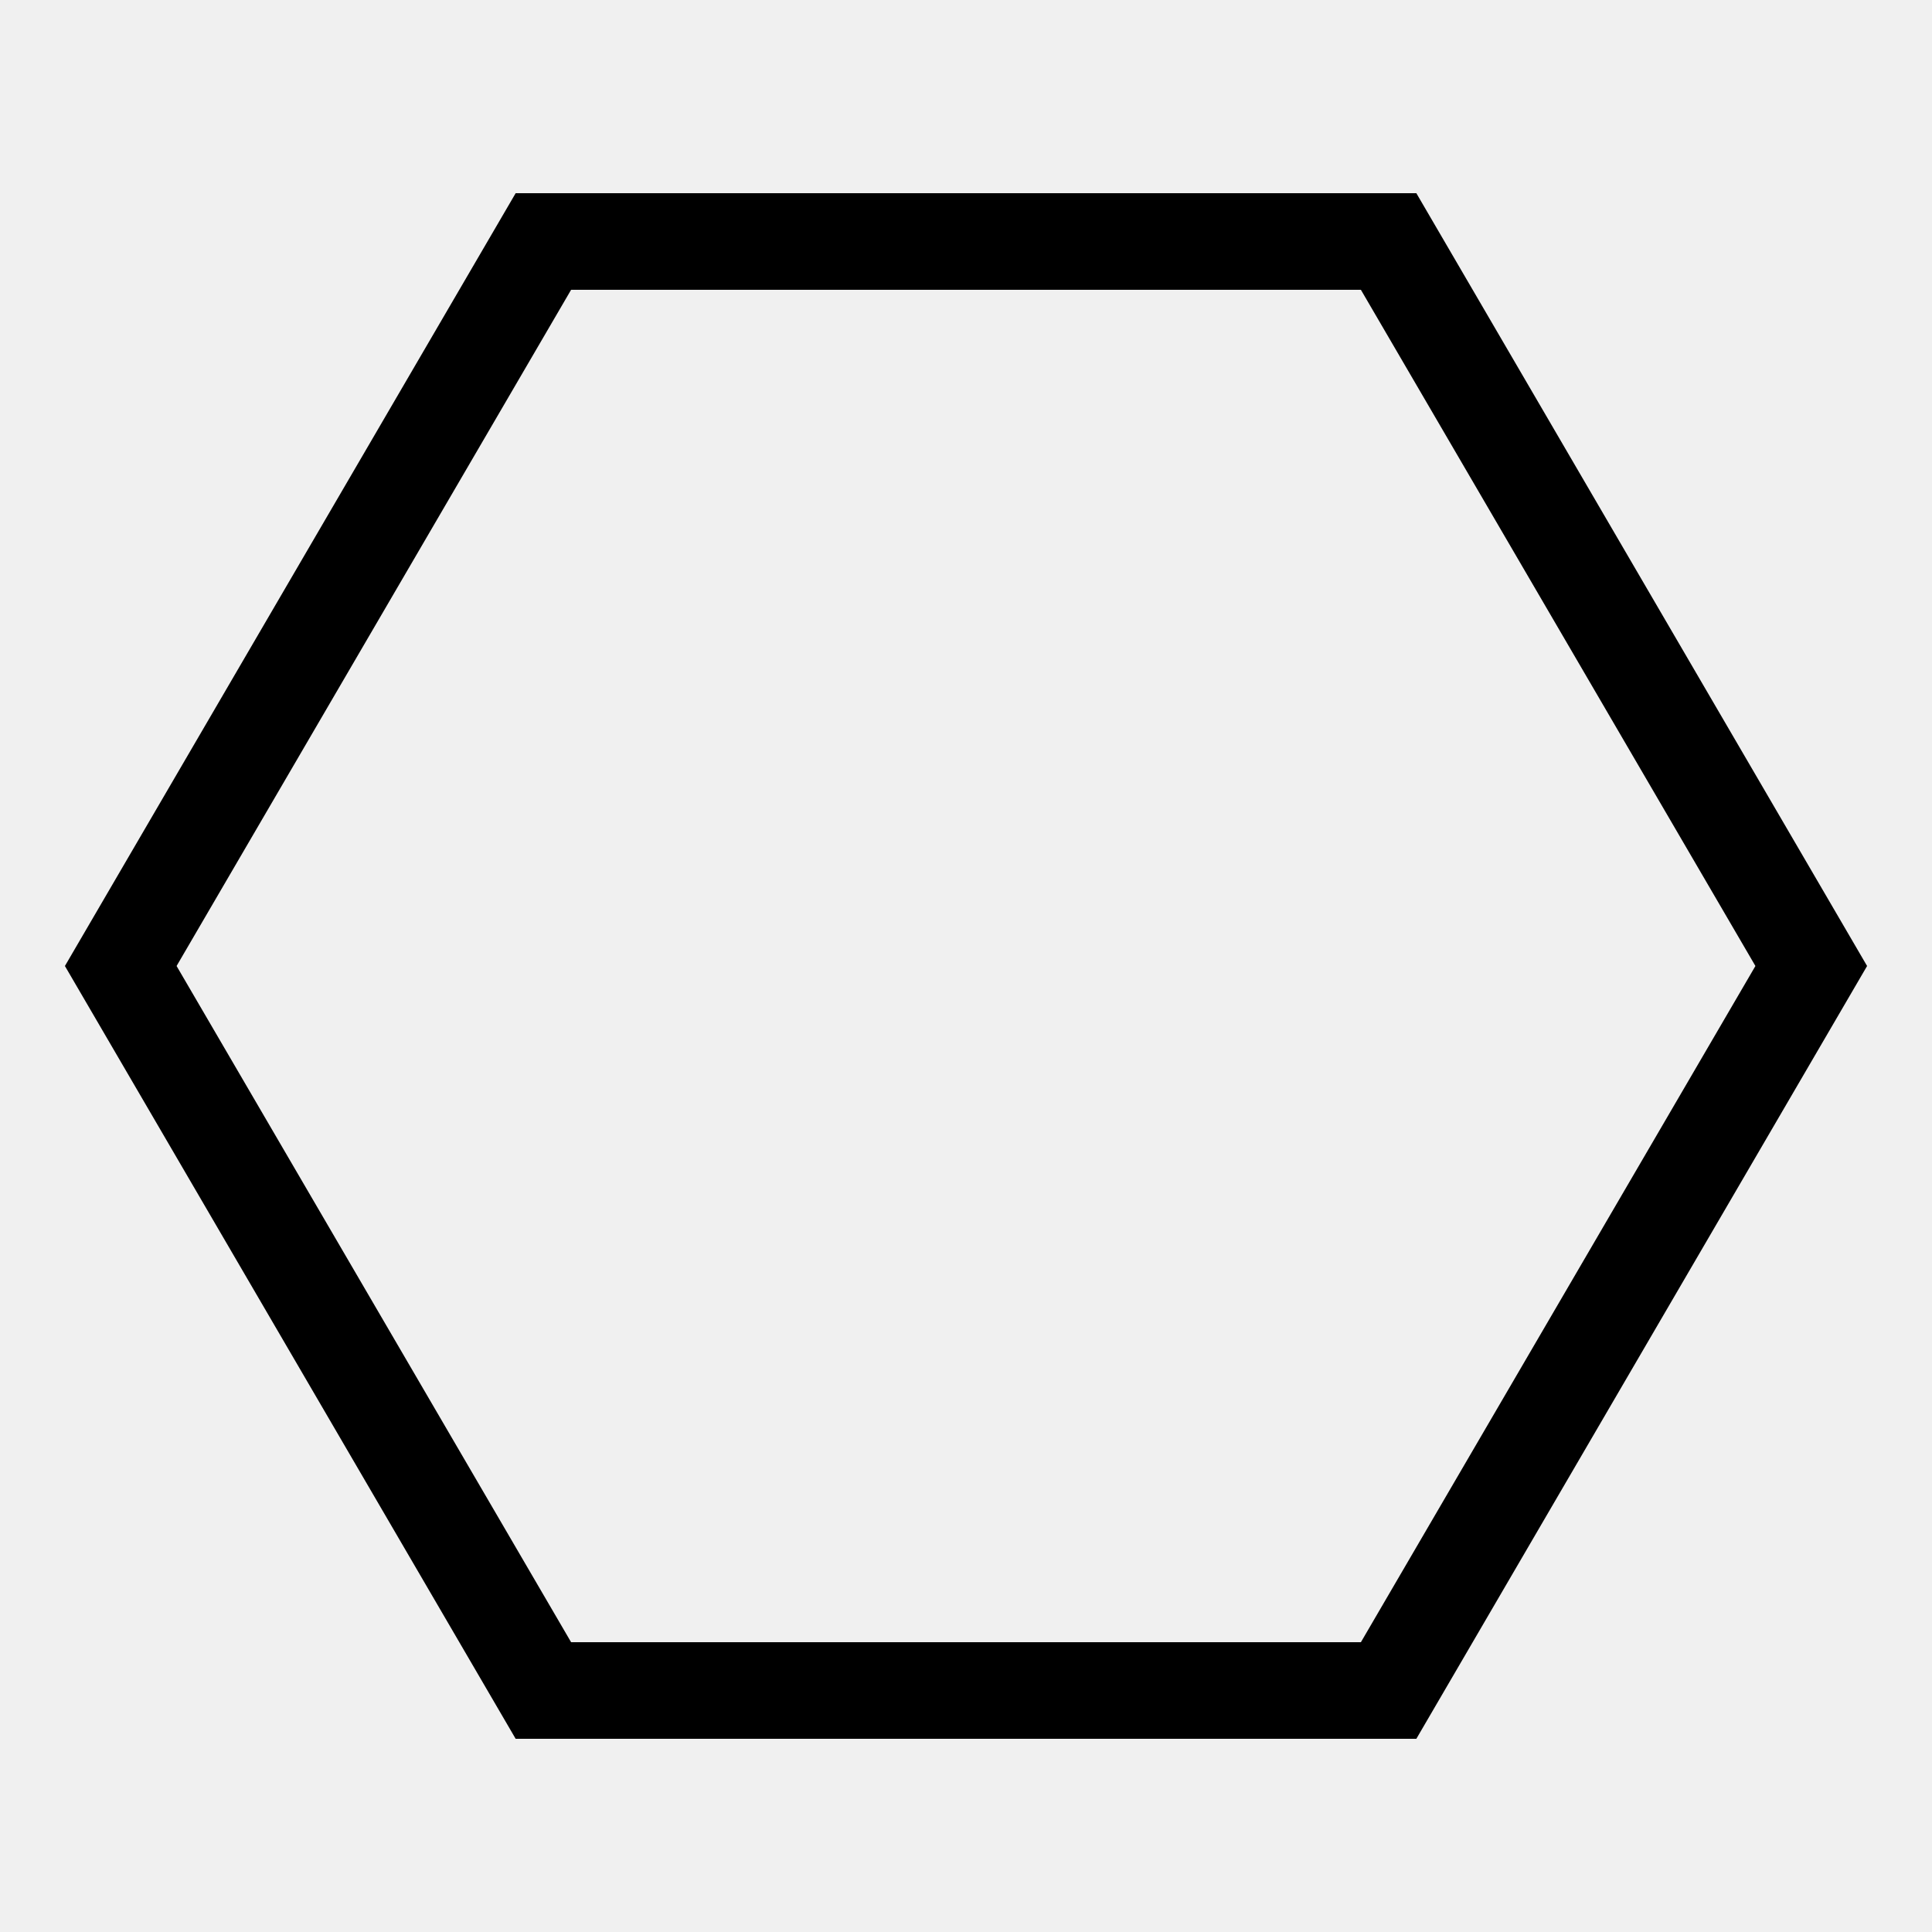
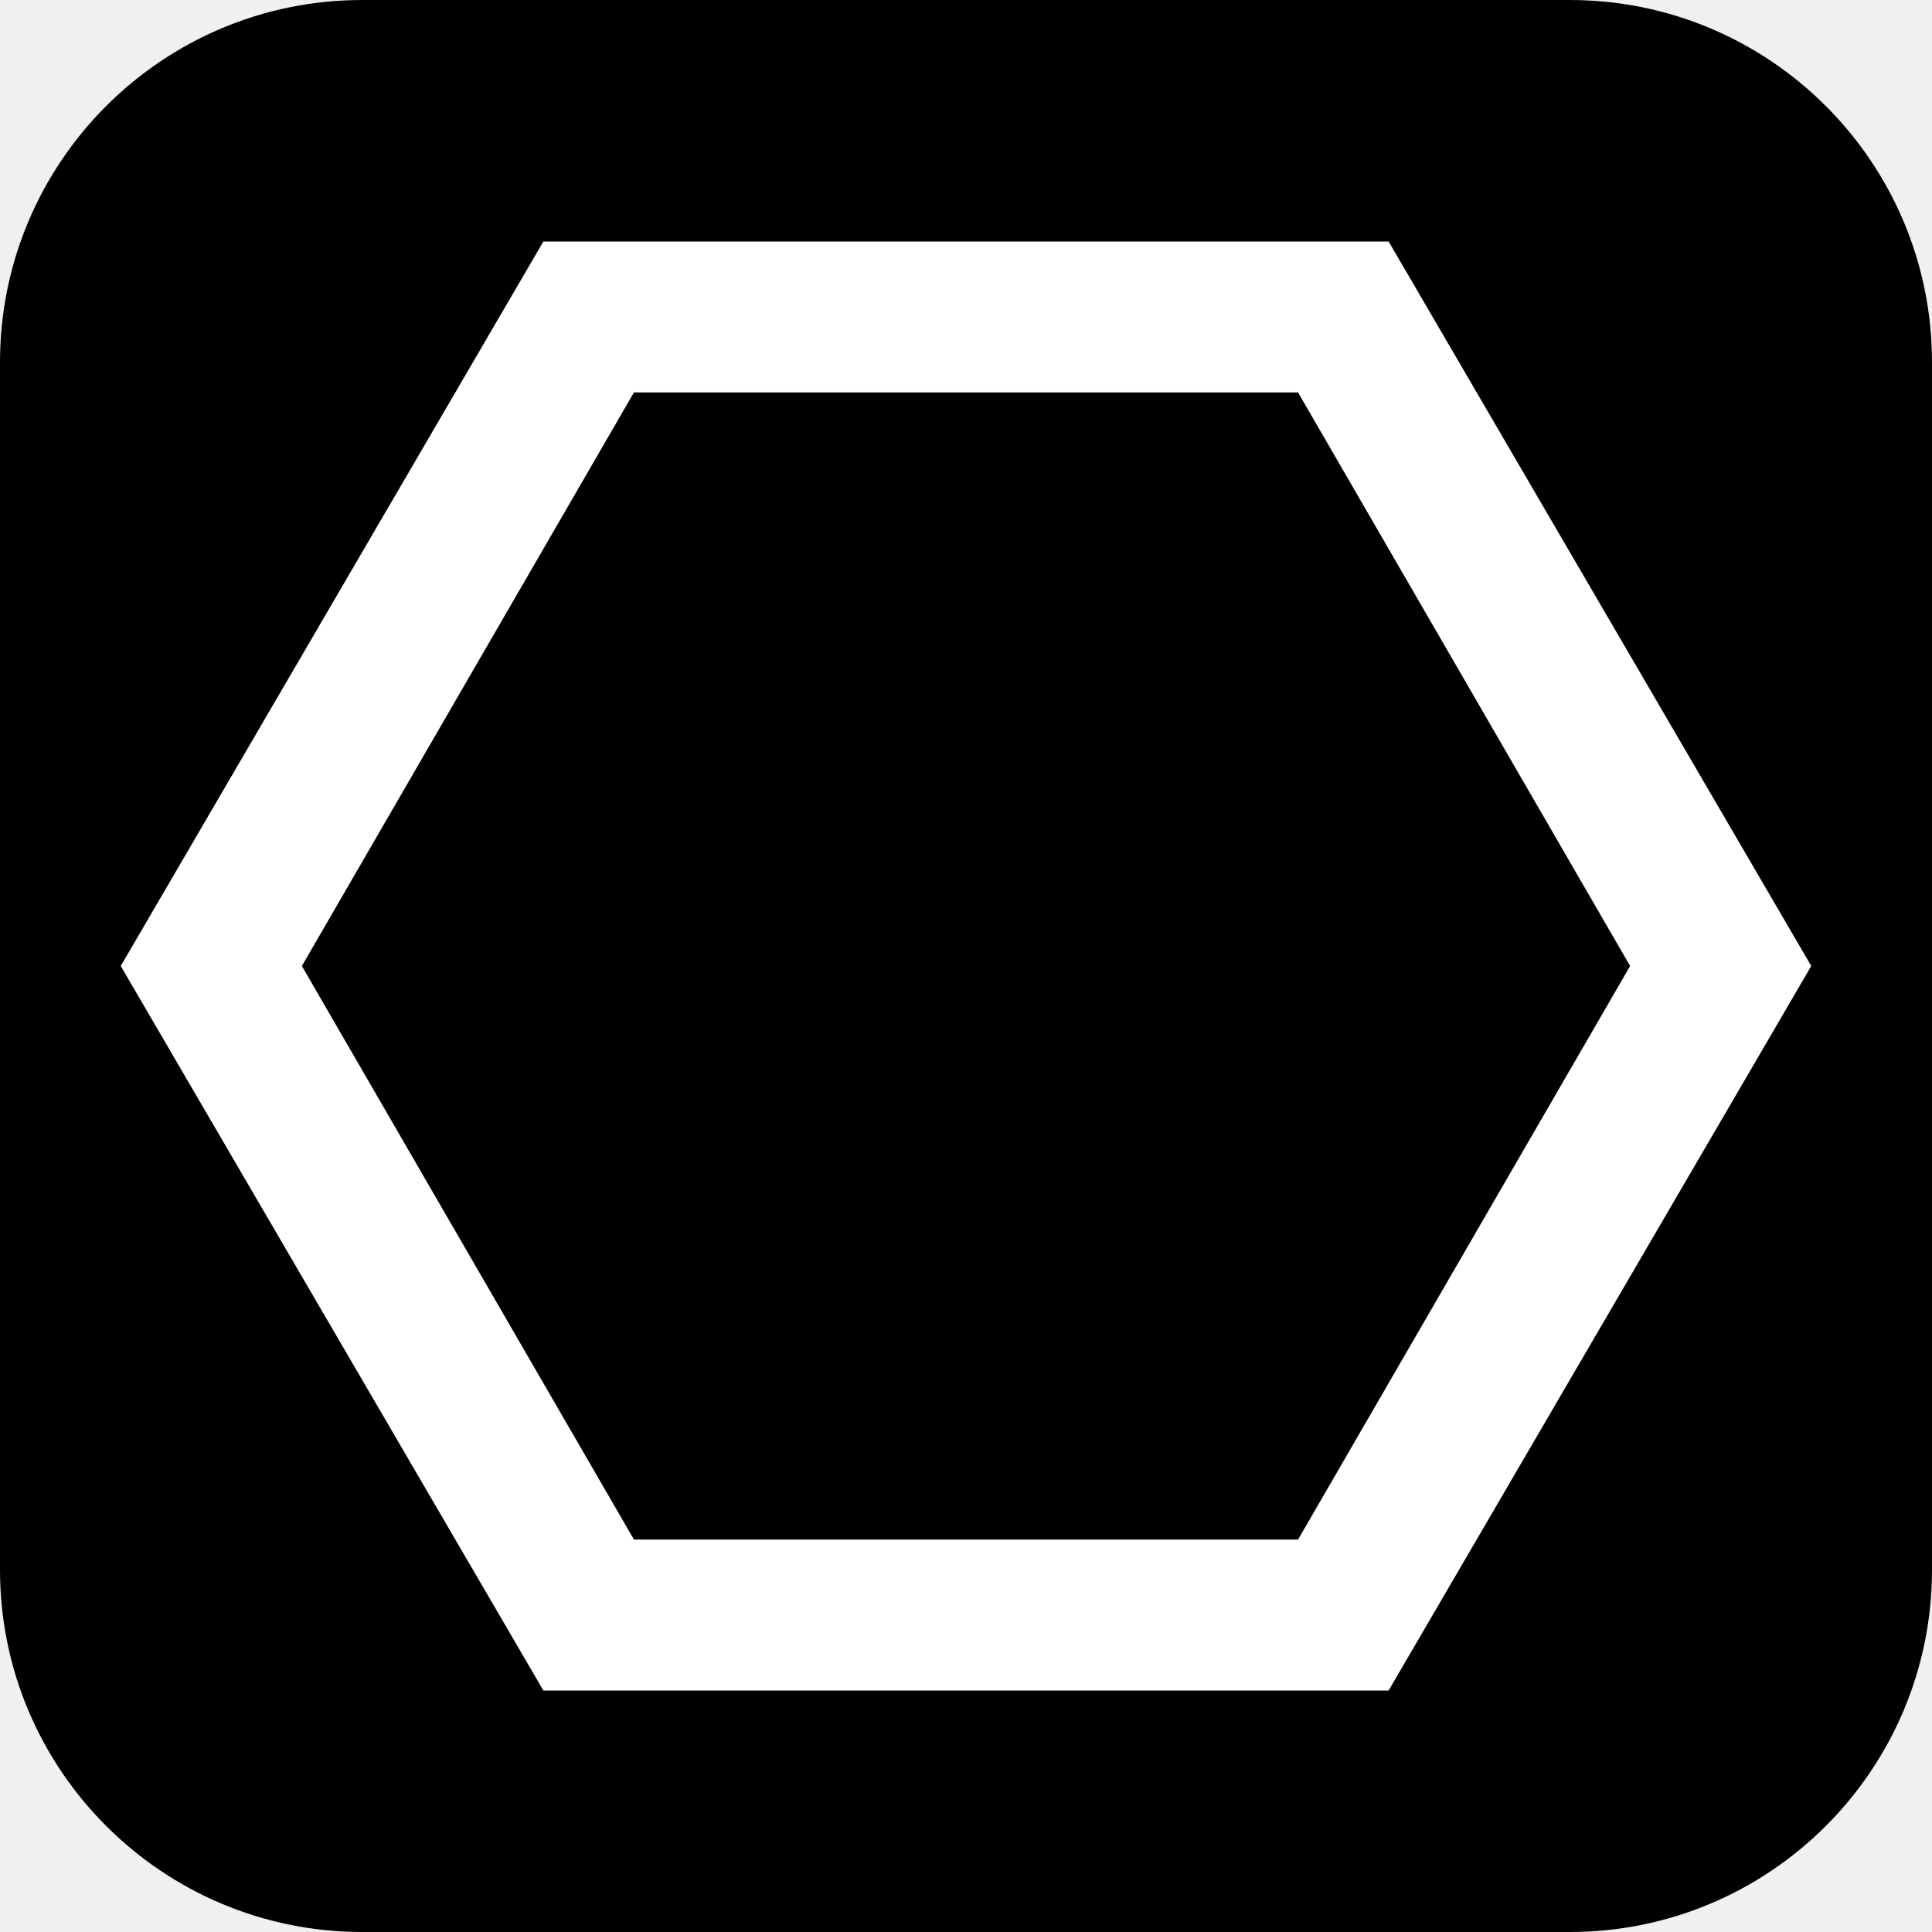
- <svg xmlns="http://www.w3.org/2000/svg" width="800px" height="800px" viewBox="0 0 20 20" version="1.1">
-   <g id="layer1">
-     <path d="M 5.338 2 L 0.672 10 L 5.338 18 L 14.662 18 L 19.328 10 L 14.662 2 L 5.338 2 z M 5.912 3 L 14.088 3 L 18.172 10 L 14.088 17 L 5.912 17 L 1.828 10 L 5.912 3 z " style="fill:#000000; fill-opacity:1; stroke:none; stroke-width:0px;" />
-   </g>
+ <svg xmlns="http://www.w3.org/2000/svg" viewBox="0 0 32 32">
+   <rect width="32" height="32" rx="6" fill="#000000" />
+   <polygon points="9,4 23,4 30,16 23,28 9,28 2,16" fill="#ffffff" />
+   <polygon points="10.5,6.5 21.5,6.5 27,16 21.5,25.5 10.5,25.5 5,16" fill="#000000" />
</svg>
